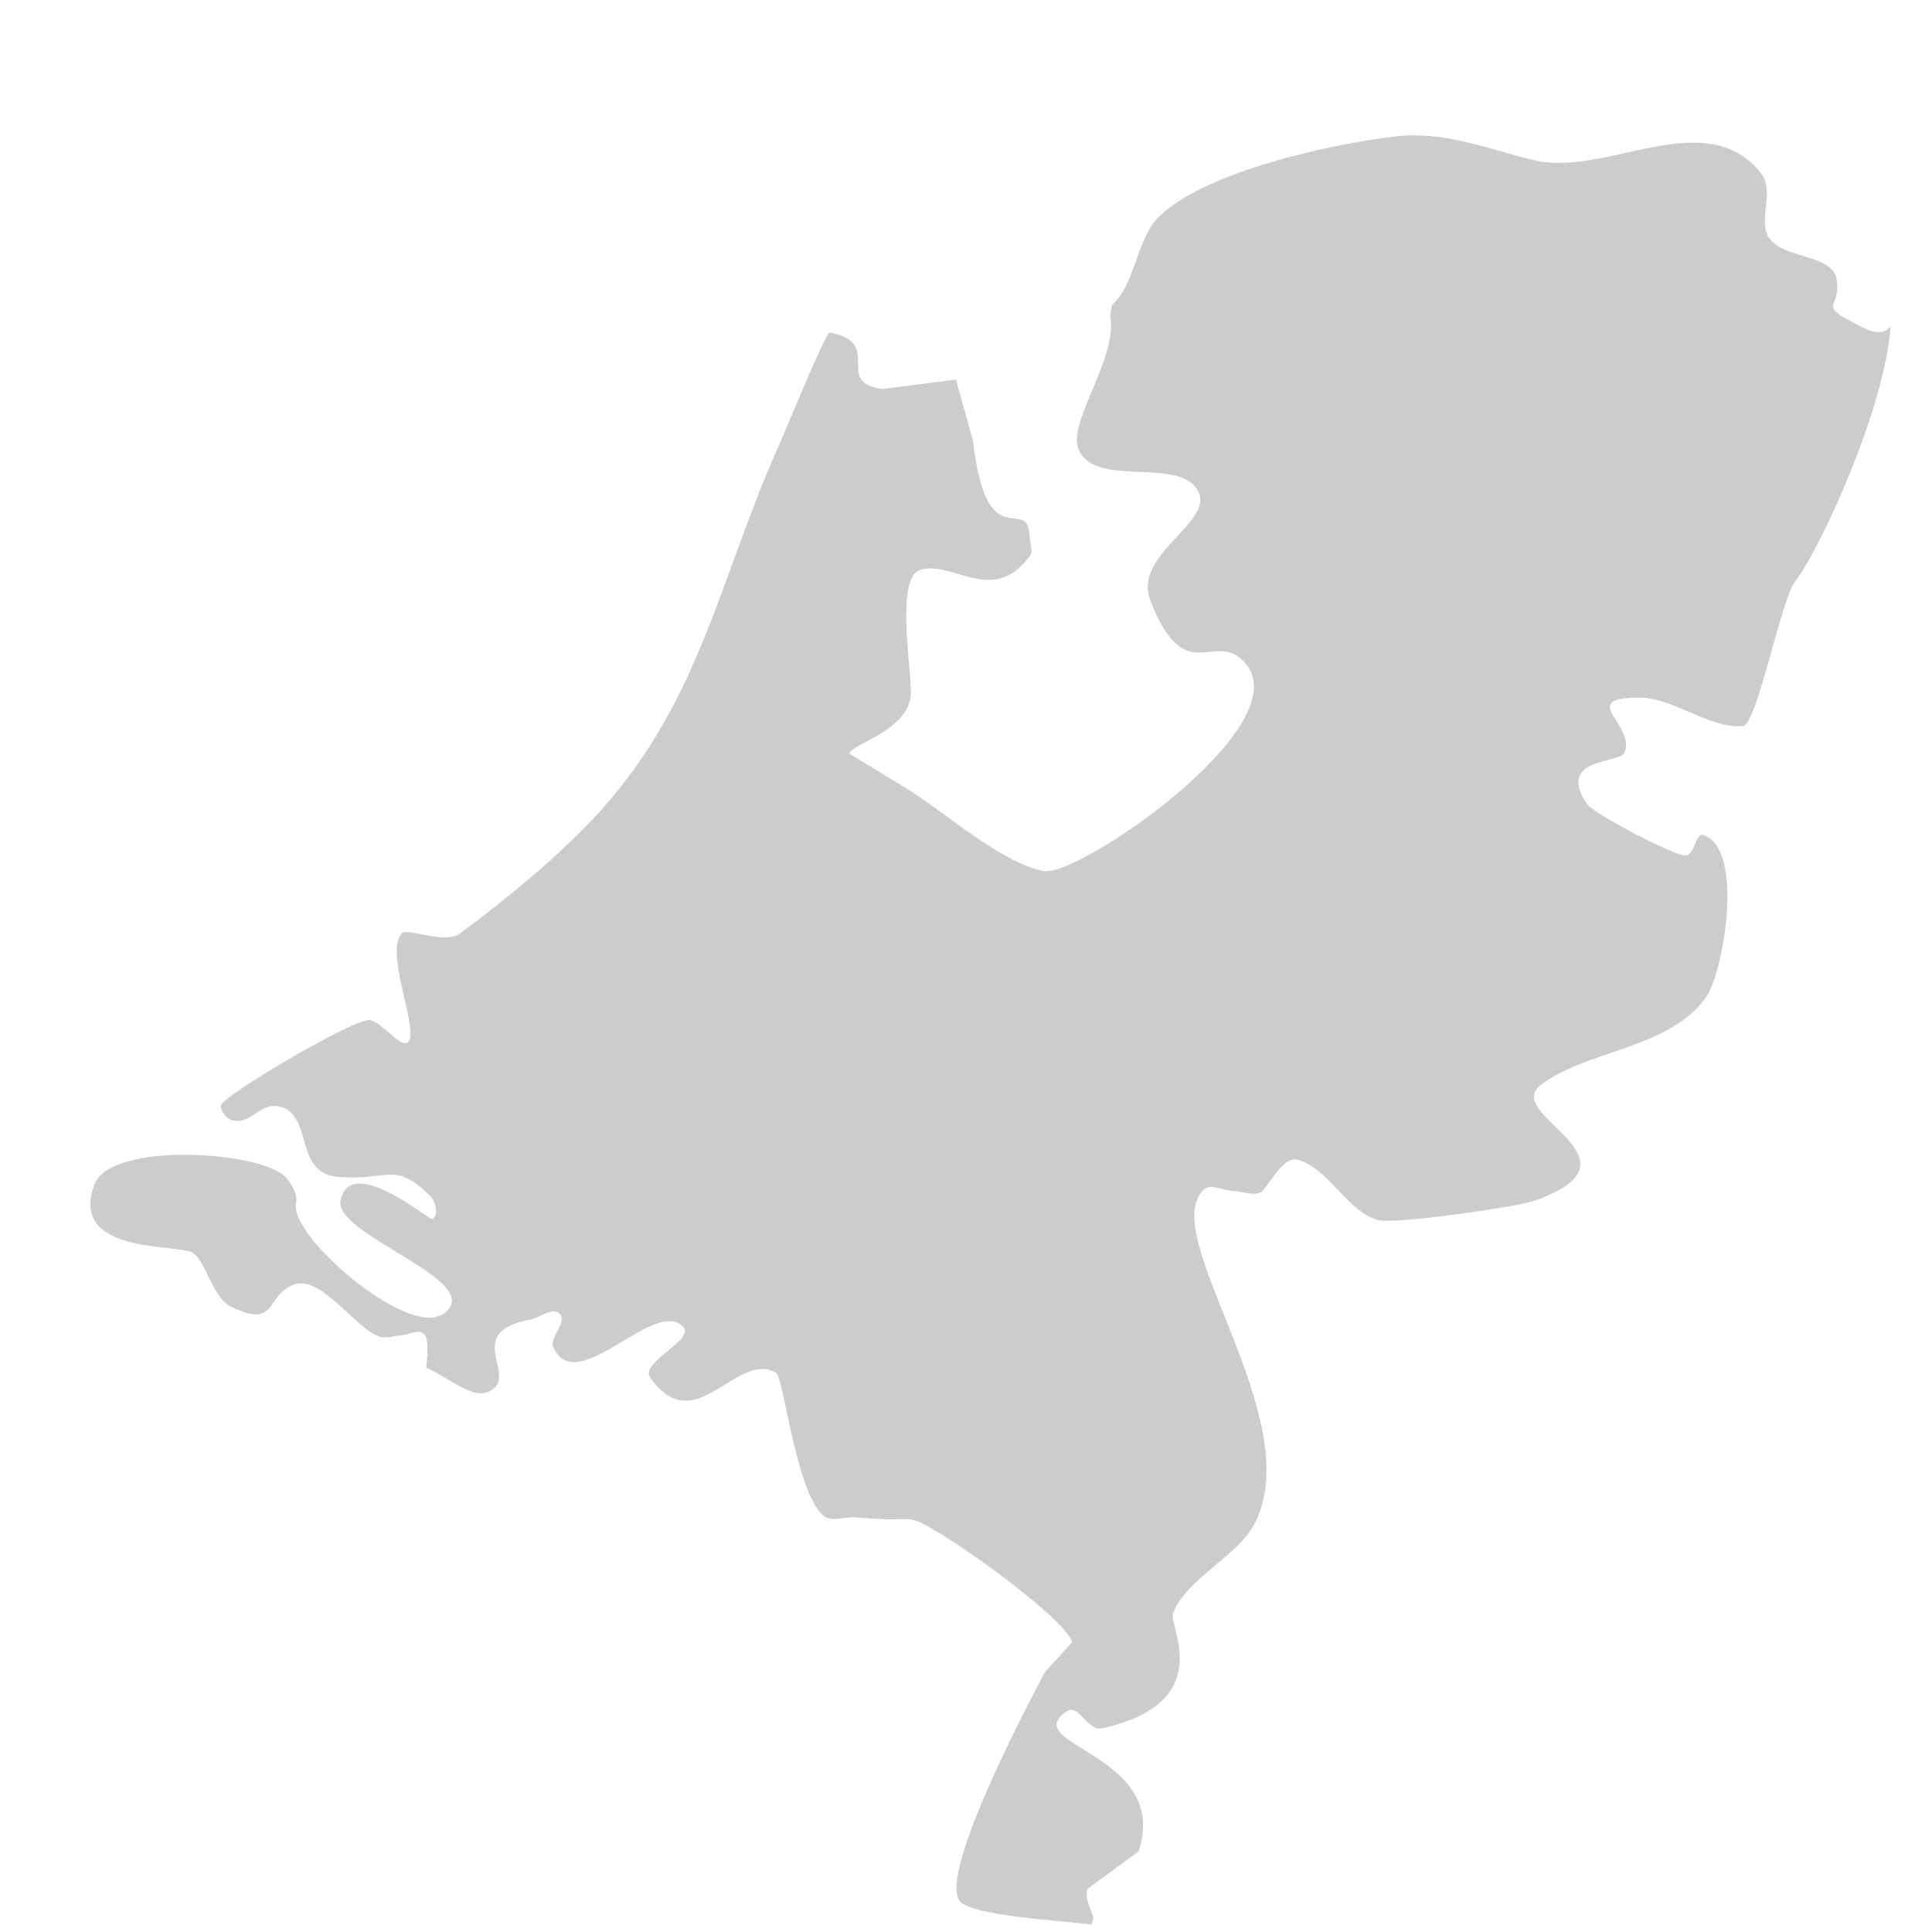
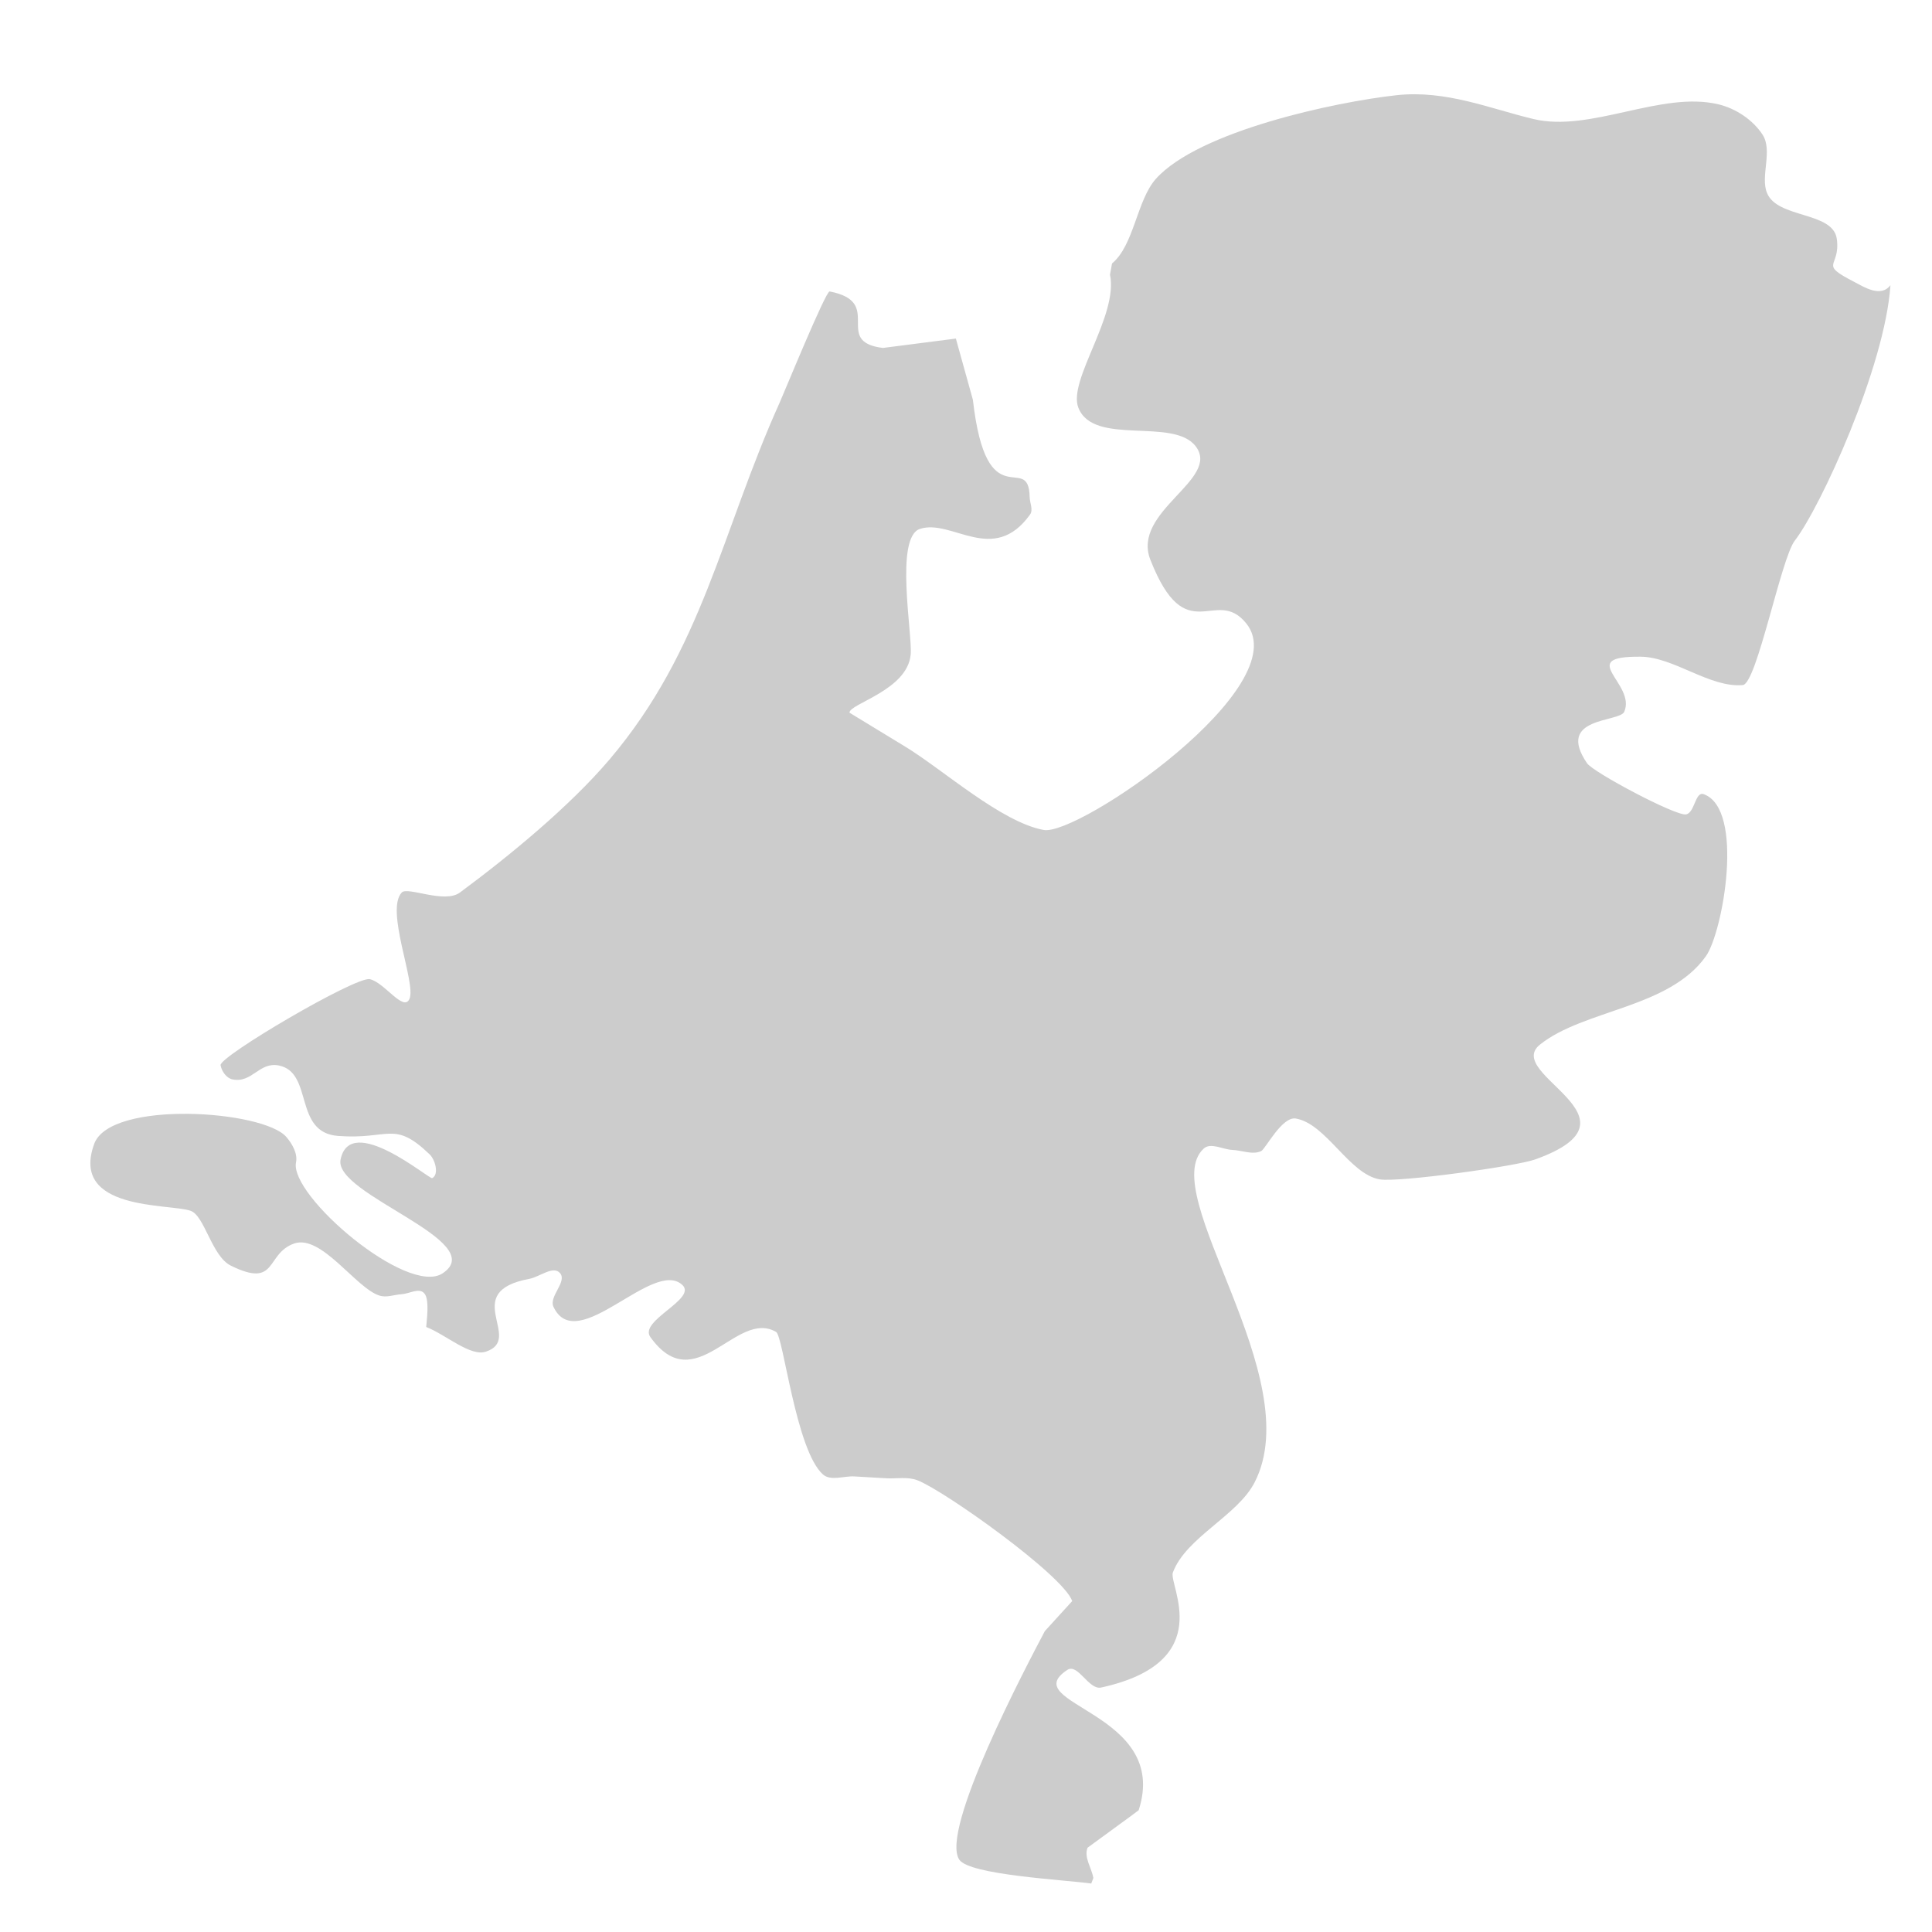
- <svg xmlns="http://www.w3.org/2000/svg" version="1.1" id="Laag_1" x="0px" y="0px" width="41.5px" height="41.337px" viewBox="0 0 41.5 41.337" enable-background="new 0 0 41.5 41.337" xml:space="preserve">
+ <svg xmlns="http://www.w3.org/2000/svg" version="1.1" id="Laag_1" x="0px" y="0px" width="41px" height="41px" viewBox="0 0 41 41" enable-background="new 0 0 41 41" xml:space="preserve">
  <g>
-     <path fill="#CCCCCC" d="M39.835,6.941c-0.797-0.41-0.294-0.296-0.379-0.926c-0.082-0.594-1.277-0.434-1.5-0.988   c-0.147-0.359,0.129-0.907-0.096-1.252c-0.21-0.321-0.576-0.562-0.947-0.651c-1.23-0.294-2.746,0.611-3.977,0.315   c-0.933-0.224-1.875-0.625-2.933-0.511c-1.31,0.143-4.251,0.768-5.174,1.798c-0.412,0.463-0.468,1.425-0.942,1.817l-0.043,0.24   c0.184,0.884-0.909,2.267-0.68,2.857c0.324,0.837,2.049,0.197,2.525,0.835c0.533,0.71-1.388,1.388-0.977,2.433   c0.77,1.959,1.399,0.548,2.059,1.365c1.095,1.352-3.614,4.575-4.35,4.438c-0.917-0.167-2.178-1.309-2.984-1.796l-1.189-0.724   c-0.002-0.194,1.241-0.479,1.315-1.247c0.043-0.432-0.35-2.529,0.202-2.702c0.686-0.22,1.572,0.79,2.362-0.307   c0.073-0.102-0.005-0.249-0.008-0.375c-0.019-1.003-0.925,0.499-1.219-2.092c0,0-0.367-1.313-0.366-1.314l-1.568,0.201   c-1.094-0.135,0.048-0.985-1.144-1.214C17.74,7.125,16.84,9.326,16.75,9.526c-1.255,2.783-1.653,5.307-3.655,7.667   c-0.855,1.007-2.152,2.073-3.214,2.858c-0.332,0.248-1.124-0.133-1.25,0c-0.361,0.381,0.312,1.947,0.166,2.285   c-0.125,0.292-0.542-0.357-0.854-0.423c-0.303-0.061-3.24,1.664-3.204,1.849c0.025,0.13,0.124,0.275,0.253,0.304   c0.43,0.088,0.571-0.384,1.003-0.297c0.743,0.155,0.305,1.437,1.266,1.512c1.106,0.085,1.197-0.345,1.968,0.394   c0.123,0.118,0.207,0.434,0.056,0.512c-0.062,0.031-1.762-1.422-1.969-0.396c-0.15,0.75,3.232,1.753,2.192,2.441   c-0.755,0.498-3.294-1.672-3.149-2.383c0.038-0.19-0.081-0.396-0.205-0.543c-0.486-0.58-3.79-0.804-4.131,0.149   c-0.521,1.443,1.617,1.274,2.072,1.434c0.301,0.103,0.454,0.975,0.864,1.178c1.011,0.5,0.739-0.258,1.361-0.475   c0.584-0.203,1.328,0.96,1.829,1.118c0.151,0.051,0.32-0.018,0.479-0.029c0.161-0.009,0.365-0.141,0.479-0.028   c0.104,0.099,0.082,0.411,0.049,0.732c0.422,0.164,0.949,0.643,1.282,0.53c0.828-0.272-0.582-1.283,0.938-1.565   c0.219-0.042,0.511-0.292,0.655-0.122c0.159,0.185-0.246,0.5-0.14,0.725c0.507,1.068,2.144-1.056,2.769-0.469   c0.318,0.301-0.943,0.764-0.688,1.118c0.971,1.355,1.846-0.608,2.701-0.111c0.157,0.092,0.422,2.537,1.005,3.061   c0.169,0.15,0.453,0.029,0.677,0.043c0.225,0.013,0.452,0.026,0.677,0.04c0.226,0.014,0.466-0.04,0.677,0.043   c0.574,0.221,3.132,2.04,3.324,2.595l-0.588,0.645c-0.385,0.729-2.265,4.288-1.836,4.912c0.225,0.326,2.236,0.429,2.834,0.51   l0.045-0.12c-0.04-0.218-0.207-0.445-0.124-0.649c0.003-0.007,1.093-0.796,1.096-0.805c0.688-2.117-2.656-2.273-1.531-3.014   c0.228-0.149,0.458,0.436,0.726,0.378c2.515-0.549,1.443-2.207,1.541-2.471c0.283-0.756,1.389-1.217,1.758-1.938   c1.156-2.259-2.124-6.204-1.098-7.165c0.152-0.142,0.414,0.018,0.619,0.026s0.434,0.113,0.619,0.026   c0.093-0.045,0.447-0.751,0.746-0.7c0.654,0.114,1.144,1.192,1.8,1.307c0.407,0.069,2.929-0.281,3.343-0.429   c2.48-0.893-0.708-1.825,0.102-2.469c0.943-0.752,2.769-0.776,3.562-1.896c0.367-0.518,0.838-3.168-0.05-3.481   c-0.181-0.062-0.188,0.401-0.378,0.435c-0.221,0.038-1.992-0.903-2.125-1.098c-0.686-1.005,0.698-0.875,0.799-1.106   c0.261-0.606-1.063-1.196,0.351-1.183c0.714,0.006,1.487,0.673,2.196,0.609c0.299-0.026,0.822-2.726,1.117-3.103   c0.547-0.708,1.937-3.731,2.053-5.486C40.399,7.285,40.028,7.042,39.835,6.941z" />
+     <path fill="#CCCCCC" d="M39.355,5.985C38.568,5.58,39.064,5.692,38.98,5.07c-0.081-0.587-1.262-0.429-1.482-0.976   c-0.145-0.354,0.128-0.896-0.094-1.237c-0.208-0.317-0.569-0.555-0.936-0.643c-1.216-0.291-2.713,0.604-3.93,0.311   c-0.922-0.221-1.852-0.618-2.897-0.505c-1.294,0.141-4.2,0.759-5.112,1.776c-0.406,0.458-0.462,1.408-0.93,1.795l-0.043,0.237   c0.182,0.874-0.898,2.24-0.672,2.823c0.32,0.827,2.024,0.194,2.494,0.825c0.527,0.702-1.371,1.372-0.965,2.404   c0.761,1.936,1.383,0.542,2.034,1.349c1.082,1.335-3.57,4.52-4.298,4.384c-0.905-0.165-2.151-1.293-2.948-1.774l-1.174-0.715   c-0.002-0.191,1.226-0.473,1.299-1.231c0.042-0.427-0.346-2.499,0.2-2.67c0.678-0.217,1.553,0.781,2.333-0.303   c0.072-0.101-0.005-0.246-0.008-0.371c-0.019-0.991-0.914,0.493-1.205-2.066c0,0-0.362-1.297-0.361-1.298l-1.549,0.199   c-1.081-0.133,0.047-0.973-1.13-1.199c-0.081-0.016-0.97,2.158-1.059,2.356c-1.24,2.75-1.633,5.243-3.611,7.575   c-0.845,0.995-2.126,2.048-3.175,2.824c-0.328,0.245-1.11-0.131-1.235,0c-0.356,0.376,0.309,1.923,0.164,2.257   c-0.124,0.288-0.535-0.353-0.844-0.418c-0.299-0.06-3.201,1.644-3.165,1.827c0.024,0.128,0.122,0.271,0.25,0.3   c0.425,0.087,0.564-0.38,0.991-0.294c0.734,0.154,0.301,1.42,1.25,1.494c1.093,0.084,1.183-0.341,1.944,0.39   c0.122,0.116,0.205,0.429,0.056,0.506c-0.062,0.03-1.741-1.405-1.945-0.392c-0.148,0.741,3.193,1.732,2.166,2.412   c-0.746,0.492-3.254-1.652-3.111-2.354c0.038-0.188-0.08-0.392-0.202-0.536c-0.48-0.573-3.745-0.795-4.082,0.146   c-0.515,1.426,1.598,1.259,2.047,1.417c0.297,0.102,0.448,0.964,0.854,1.164c0.999,0.493,0.73-0.255,1.344-0.47   c0.577-0.2,1.312,0.949,1.807,1.104c0.149,0.051,0.316-0.018,0.473-0.028c0.159-0.009,0.361-0.139,0.473-0.027   c0.103,0.098,0.081,0.406,0.049,0.723c0.417,0.162,0.938,0.635,1.266,0.523c0.818-0.269-0.575-1.268,0.927-1.546   c0.216-0.042,0.505-0.288,0.647-0.12c0.157,0.183-0.243,0.494-0.139,0.716c0.501,1.056,2.118-1.043,2.736-0.464   c0.314,0.298-0.932,0.756-0.68,1.105c0.959,1.338,1.824-0.602,2.668-0.109c0.155,0.09,0.417,2.506,0.993,3.023   c0.167,0.148,0.448,0.029,0.669,0.043c0.222,0.013,0.447,0.025,0.669,0.039c0.223,0.014,0.46-0.039,0.669,0.043   c0.567,0.218,3.095,2.016,3.284,2.563l-0.581,0.638c-0.38,0.72-2.238,4.236-1.814,4.852c0.222,0.322,2.209,0.424,2.799,0.504   l0.045-0.118c-0.039-0.216-0.205-0.439-0.123-0.642c0.004-0.006,1.08-0.785,1.084-0.795c0.68-2.092-2.625-2.246-1.514-2.978   c0.226-0.147,0.453,0.431,0.718,0.374c2.484-0.543,1.425-2.181,1.522-2.441c0.279-0.747,1.372-1.203,1.736-1.915   c1.143-2.231-2.098-6.13-1.084-7.079c0.15-0.14,0.408,0.018,0.611,0.026c0.202,0.008,0.429,0.111,0.611,0.025   c0.092-0.044,0.441-0.741,0.736-0.691c0.646,0.112,1.131,1.178,1.779,1.291c0.402,0.068,2.894-0.277,3.303-0.424   c2.449-0.882-0.699-1.803,0.101-2.438c0.932-0.744,2.735-0.768,3.519-1.874c0.363-0.512,0.828-3.129-0.049-3.439   c-0.18-0.061-0.186,0.396-0.373,0.43c-0.219,0.037-1.969-0.893-2.1-1.085c-0.678-0.993,0.689-0.864,0.789-1.093   c0.258-0.599-1.051-1.182,0.347-1.169c0.706,0.006,1.47,0.665,2.169,0.602c0.296-0.026,0.812-2.693,1.104-3.066   c0.541-0.699,1.914-3.686,2.029-5.42C39.912,6.325,39.546,6.084,39.355,5.985z" />
  </g>
</svg>
